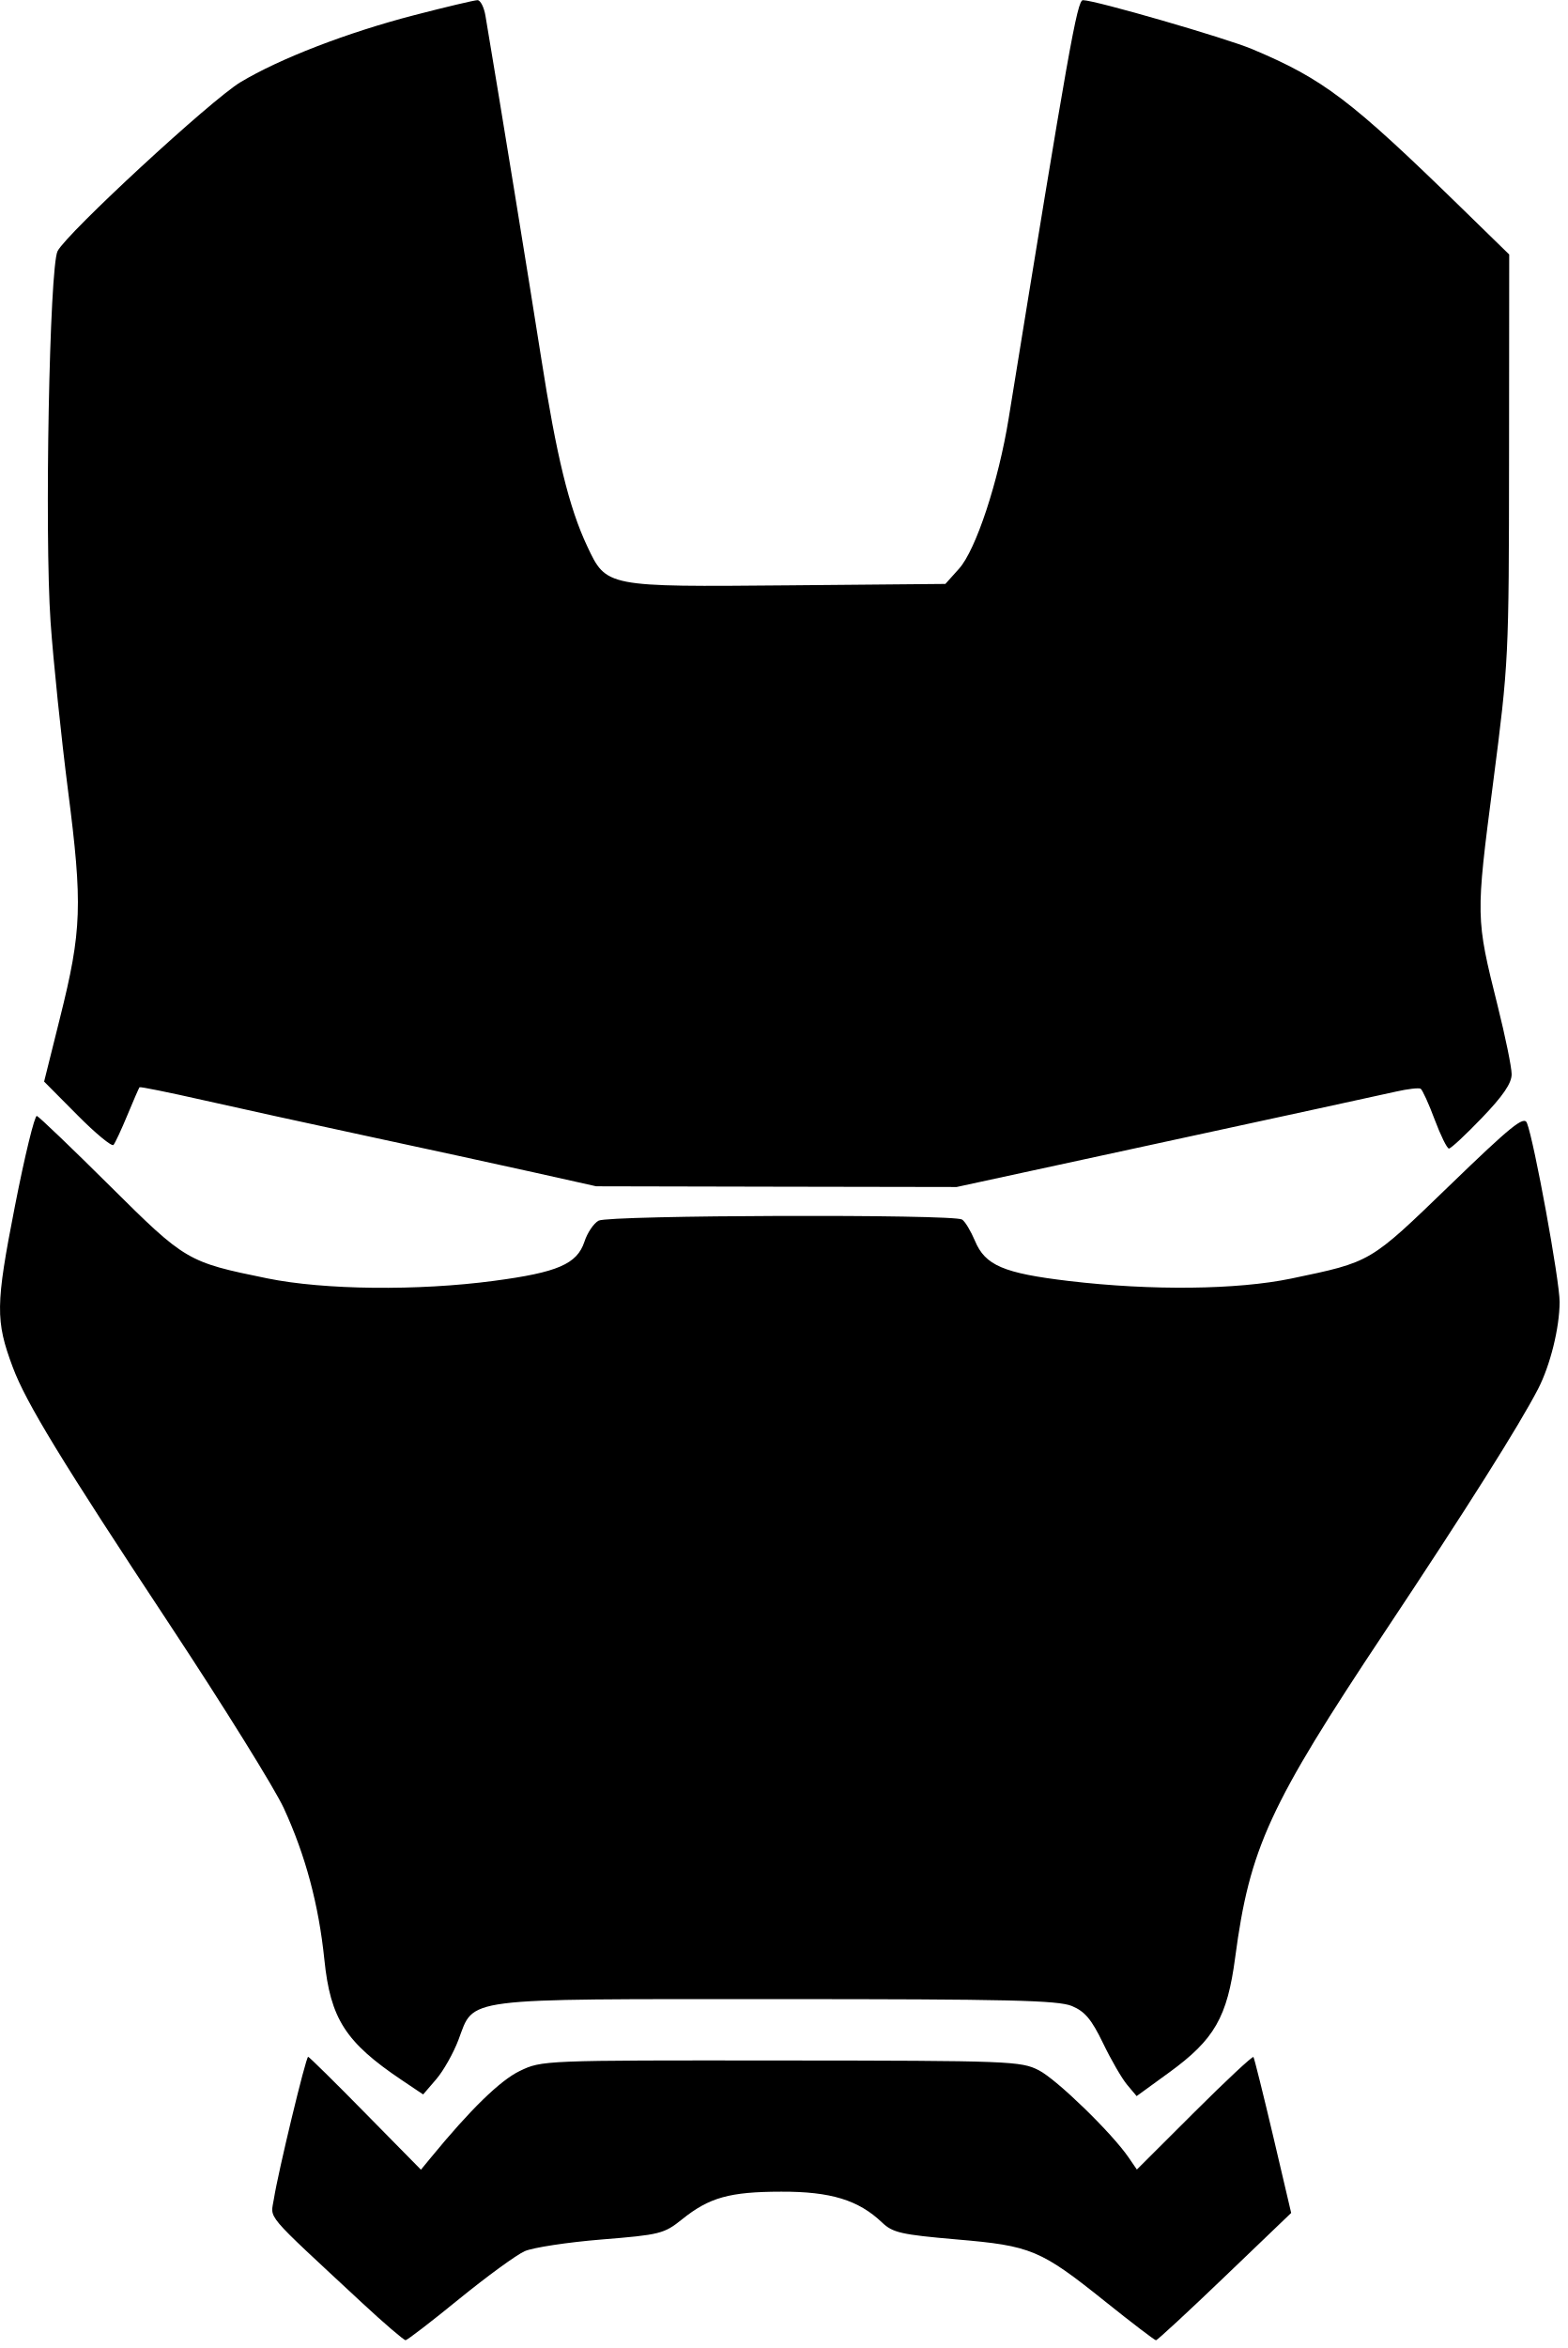
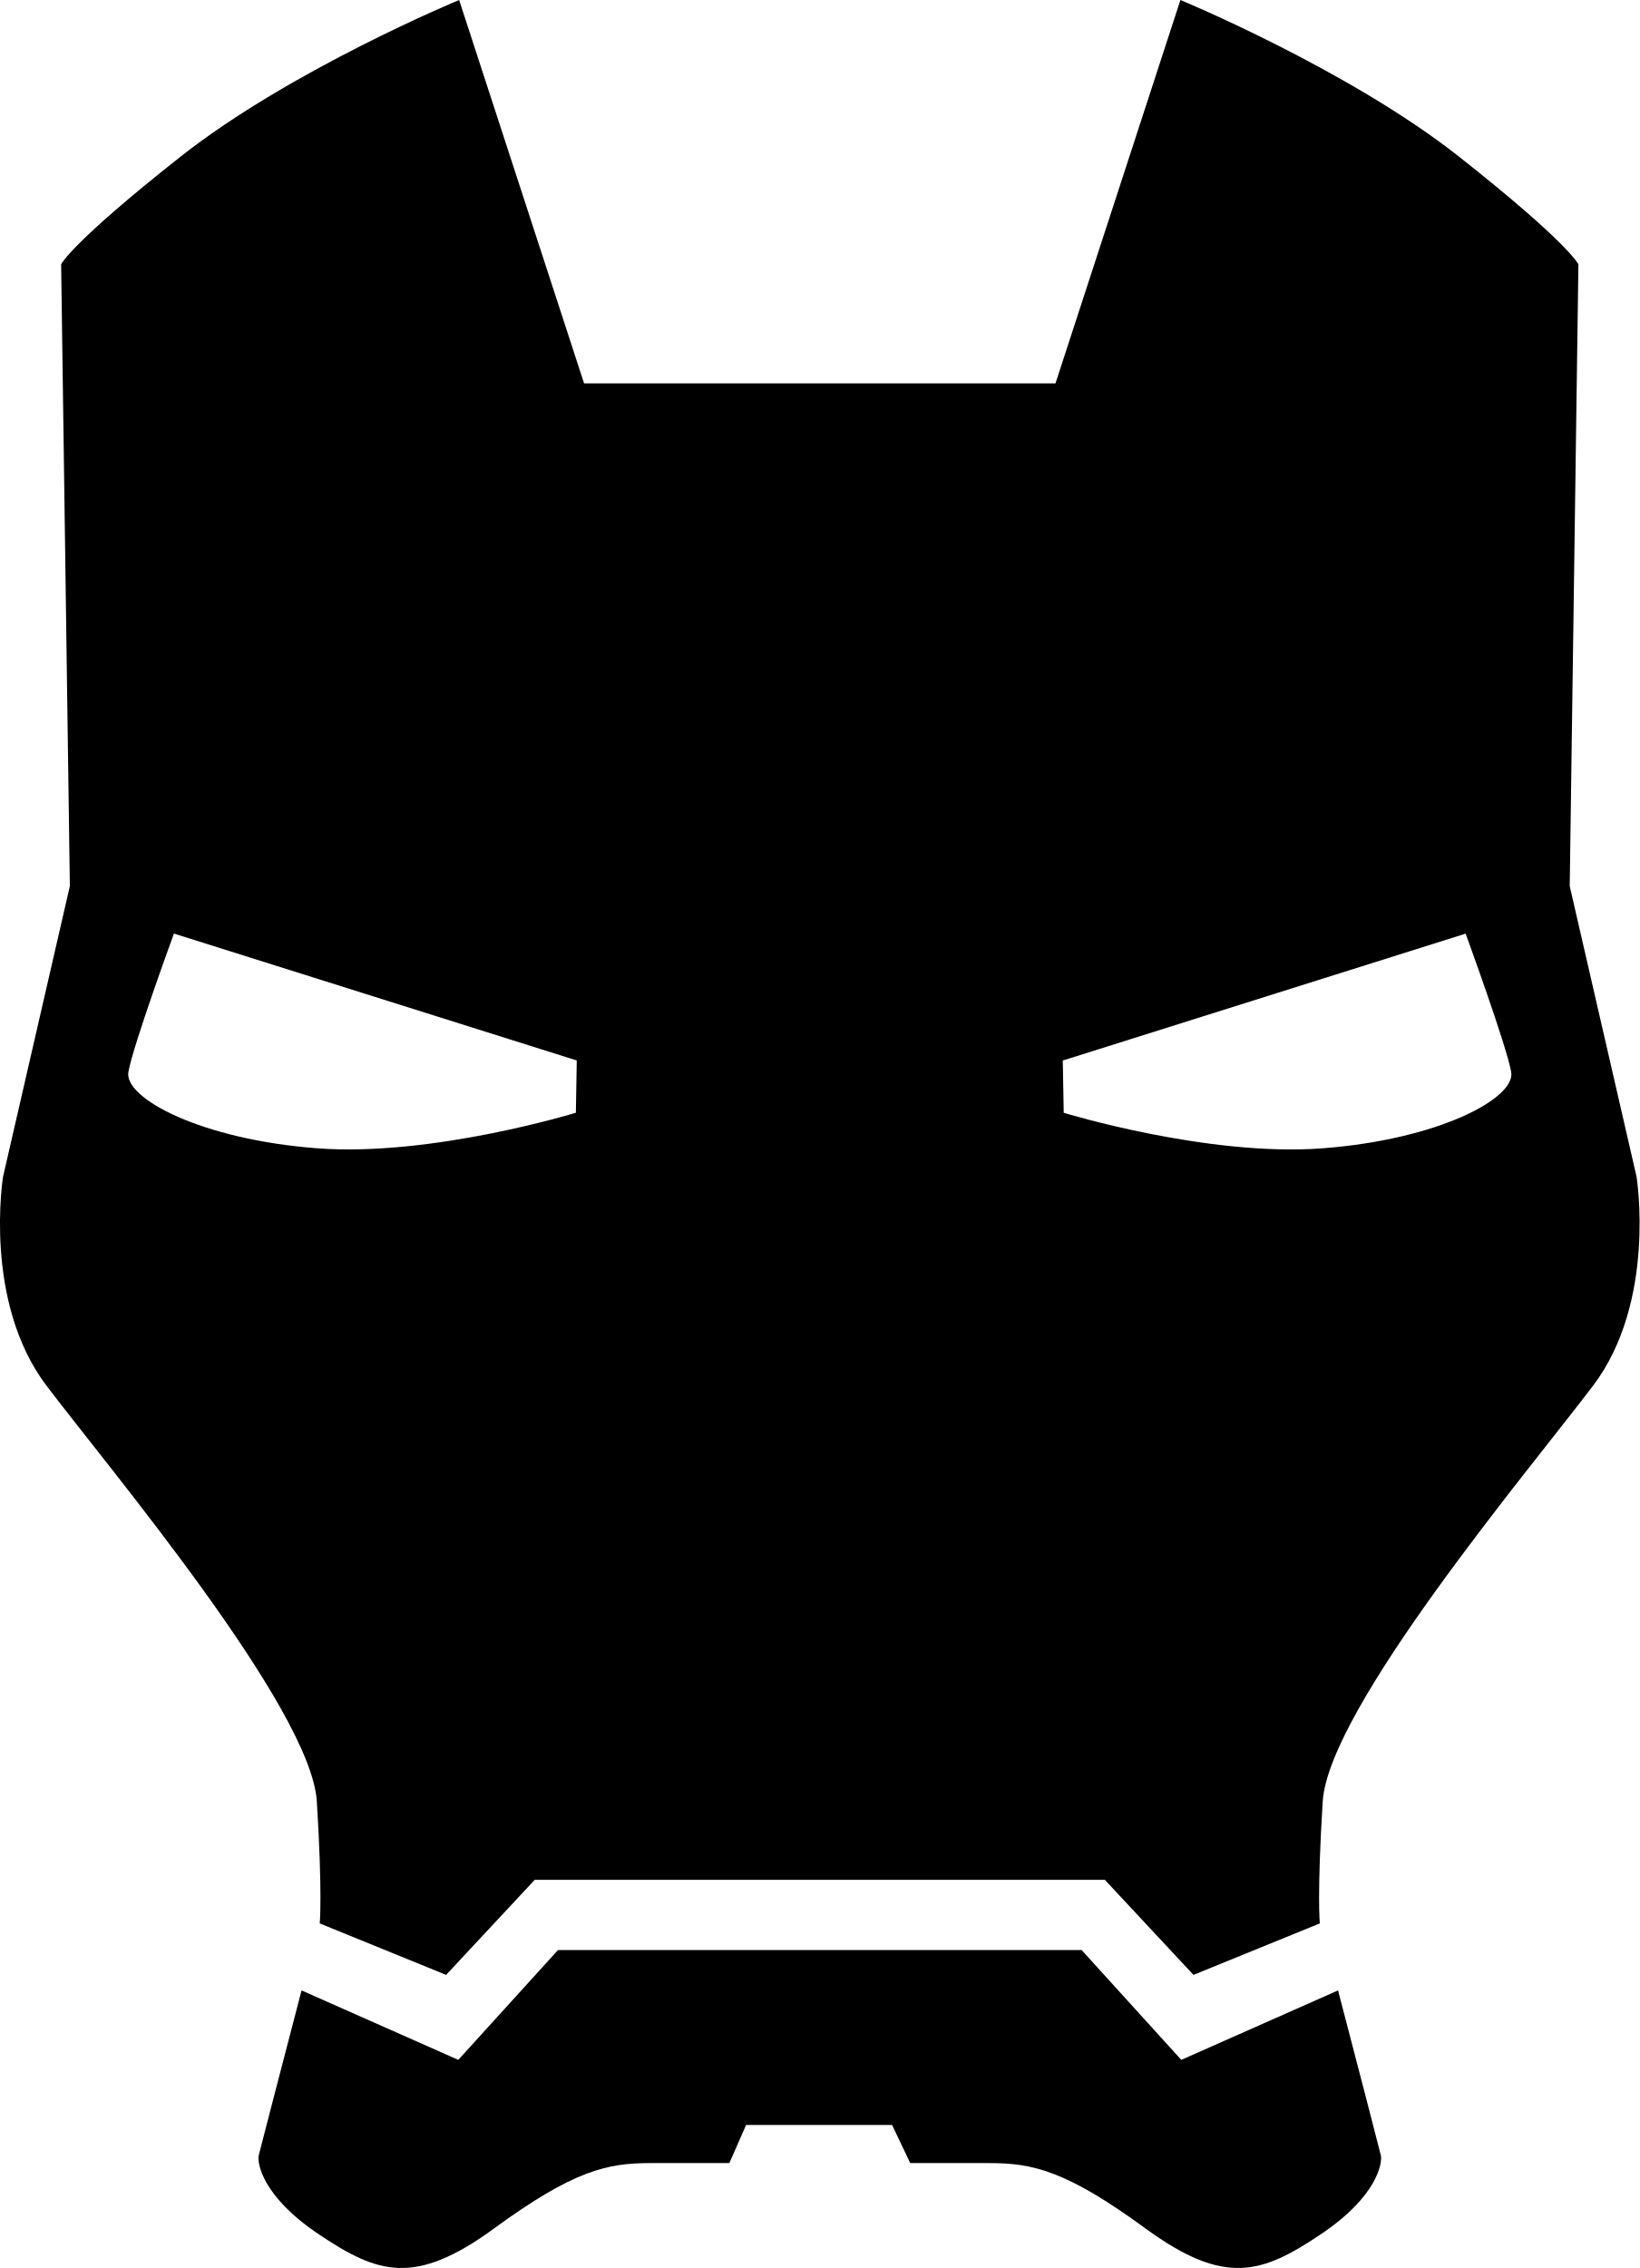
- <svg xmlns="http://www.w3.org/2000/svg" overflow="hidden" viewBox="0 0 199 298" viewbox="0 0 199 298" xml:space="preserve">
-   <defs>
-     <clipPath id="a">
-       <rect x="2726" y="1226" width="199" height="298" />
-     </clipPath>
-   </defs>
-   <g transform="translate(-2726 -1226)" clip-path="url(#a)">
-     <path d="m2772 1518.3c-12.71-11.82-11.64-10.55-11.22-13.27 0.51-3.27 4.05-17.99 4.34-17.99 0.12 0 3.39 3.22 7.27 7.17l7.05 7.16 1.25-1.52c5.03-6.13 8.8-9.8 11.28-11 2.81-1.36 2.96-1.37 33.18-1.34 29.09 0.02 30.46 0.08 32.73 1.24 2.28 1.17 9.26 7.94 11.41 11.08l1.04 1.52 7.3-7.28c4.01-4 7.39-7.15 7.5-7s1.23 4.66 2.5 10.03l2.29 9.76-8.43 8.08c-4.63 4.44-8.56 8.07-8.73 8.08-0.17 0-3.05-2.2-6.4-4.88-8.28-6.63-9.42-7.11-18.92-7.92-7.01-0.61-8.1-0.85-9.45-2.14-3-2.86-6.52-3.94-12.81-3.92-6.55 0.01-9.13 0.73-12.59 3.51-2.28 1.83-2.79 1.96-10.23 2.56-4.31 0.35-8.69 1.02-9.74 1.48s-4.79 3.19-8.32 6.06c-3.52 2.87-6.59 5.23-6.81 5.24-0.22 0-2.69-2.11-5.49-4.71zm4.98-28.32c-7.12-4.79-9.03-7.76-9.8-15.27-0.72-7-2.41-13.28-5.16-19.24-1.16-2.51-7.64-12.93-14.39-23.15-13.83-20.92-18.33-28.3-20.01-32.8-2.21-5.91-2.19-7.87 0.27-20.42 1.25-6.4 2.51-11.56 2.79-11.47 0.28 0.1 4.44 4.08 9.24 8.85 9.65 9.58 9.84 9.69 20.03 11.77 7.21 1.47 19.11 1.6 28.77 0.31 8.07-1.07 10.53-2.13 11.47-4.95 0.37-1.15 1.19-2.36 1.81-2.69 1.32-0.71 45.06-0.84 46.14-0.14 0.38 0.24 1.11 1.46 1.63 2.69 1.3 3.13 3.62 4.12 11.93 5.11 10.48 1.24 21.35 1.12 28.23-0.31 10.21-2.14 9.9-1.96 20.11-11.82 7.83-7.57 9.43-8.86 9.81-7.93 0.91 2.28 4.16 20.03 4.15 22.72-0.01 3.28-1.18 8.02-2.73 11.03-2.41 4.66-9 15.1-19.44 30.8-14.7 22.08-17.17 27.45-19.02 41.37-1 7.57-2.63 10.41-8.38 14.59l-4.13 3-1.2-1.43c-0.66-0.78-2.04-3.16-3.06-5.28-1.46-3.02-2.3-4.03-3.95-4.72-1.74-0.73-8.08-0.88-37.35-0.88-40.51 0-38.49-0.26-40.54 5.18-0.64 1.68-1.9 3.92-2.82 4.99l-1.66 1.93zm16.78-115.19c-4.36-0.97-13.83-3.03-21.05-4.58-7.21-1.55-16.66-3.62-20.98-4.6-4.33-0.98-7.94-1.71-8.02-1.62-0.07 0.09-0.77 1.67-1.53 3.52-0.76 1.84-1.56 3.55-1.77 3.8s-2.28-1.46-4.6-3.8l-4.21-4.24 2.02-8.1c2.77-11.07 2.88-14.37 1.01-28.89-0.86-6.74-1.86-16.35-2.21-21.35-0.78-11.27-0.14-45.03 0.89-47.06 1.17-2.28 19.48-19.19 23.22-21.44 4.98-2.99 13.52-6.29 22.04-8.5 4.05-1.05 7.68-1.91 8.05-1.91s0.83 0.89 1.01 1.98c1.82 10.77 5.62 34.14 7.07 43.4 1.95 12.5 3.54 19.02 5.85 23.93 2.44 5.18 2.35 5.17 25.58 4.96l19.89-0.18 1.74-1.94c2.14-2.39 5-11.06 6.3-19.1 7.6-46.9 8.69-53.05 9.42-53.05 1.51-0.01 18.15 4.81 21.48 6.21 9.05 3.81 12.47 6.4 26.54 20.12l6.1 5.95-0.02 25.78c-0.02 25.57-0.04 25.93-2.03 41.32-2.21 17-2.2 17.1 0.57 28.2 0.98 3.92 1.79 7.85 1.79 8.74 0 1.14-1.09 2.74-3.76 5.52-2.06 2.15-3.95 3.91-4.2 3.91-0.24 0-1.05-1.65-1.81-3.67-0.75-2.02-1.56-3.78-1.78-3.92-0.23-0.14-1.63 0.02-3.13 0.36-1.49 0.34-14.65 3.2-29.25 6.36l-26.53 5.75-22.88-0.04-22.88-0.05-7.93-1.77z" fill-rule="evenodd" />
+ <svg xmlns="http://www.w3.org/2000/svg" width="404.9pt" height="560pt" version="1.1" viewBox="0 0 404.9 560">
+   <g transform="translate(-147.55 -.001)">
+     <path d="m414.66 481.5h-129.32l-24.617 27.109-38.707-17.148c-5.195 19.945-10.336 39.711-10.574 40.73-0.391 1.727 0.66 10.039 15.008 19.605 14.348 9.57 23.492 12.789 43.109-1.559 19.605-14.34 27.977-16.141 38.5-16.141h19.605l4.133-9.418h36.047l4.481 9.418h19.605c10.527 0 18.895 1.797 38.496 16.141 19.617 14.348 28.762 11.129 43.113 1.559 14.34-9.566 15.398-17.887 15.004-19.605-0.223-1.031-5.363-20.781-10.566-40.73l-38.711 17.148z" />
+     <path d="m551.69 290.54-16.5-71.738 2.144-153.52s-2.144-5.019-29.41-26.543c-27.254-21.523-68.875-38.738-68.875-38.738l-30.852 94.664h-116.41l-30.855-94.664s-41.609 17.215-68.867 38.734c-27.262 21.52-29.418 26.543-29.418 26.543l2.152 153.52-16.492 71.742s-5.027 30.855 10.762 51.656c15.781 20.805 65.277 79.637 66.719 102.59 1.43 22.965 0.719 30.133 0.719 30.133l31.207 12.707 21.879-23.465h140.8l21.879 23.465 31.199-12.707s-0.711-7.168 0.723-30.133c1.445-22.961 50.941-81.781 66.723-102.59 15.789-20.797 10.77-51.656 10.77-51.656zm-261.93-15.785s-35.547 10.891-63.746 8.785c-28.785-2.152-47.863-12.371-46.762-18.832 1.102-6.457 11.25-34.195 11.25-34.195l99.477 31.328zm184.21 8.793c-28.195 2.106-63.738-8.785-63.738-8.785l-0.23-12.906 99.477-31.328s10.148 27.738 11.258 34.195c1.105 6.453-17.984 16.672-46.766 18.824z" />
  </g>
</svg>
